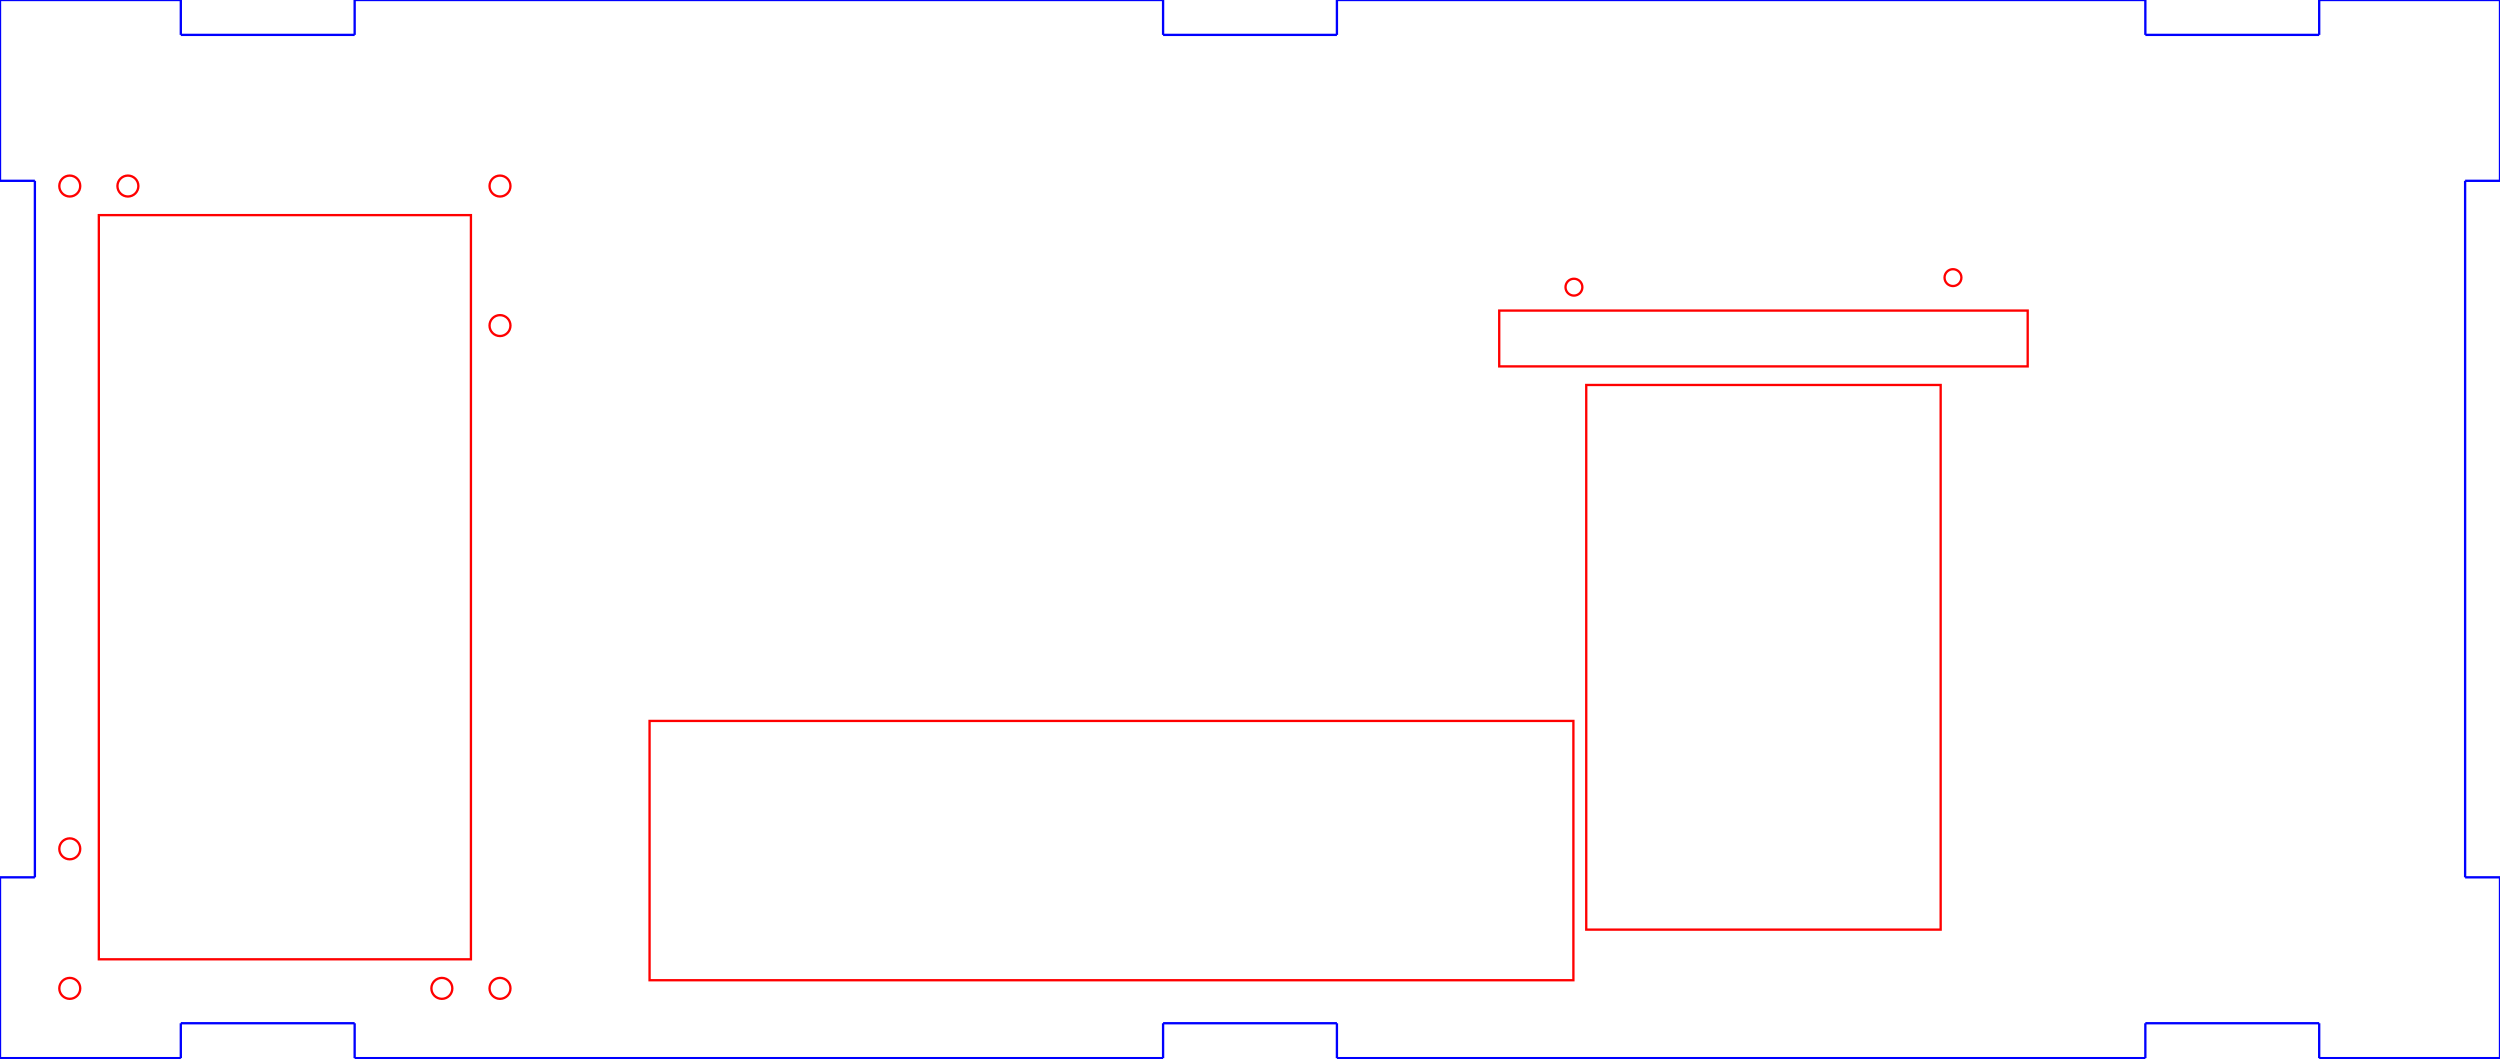
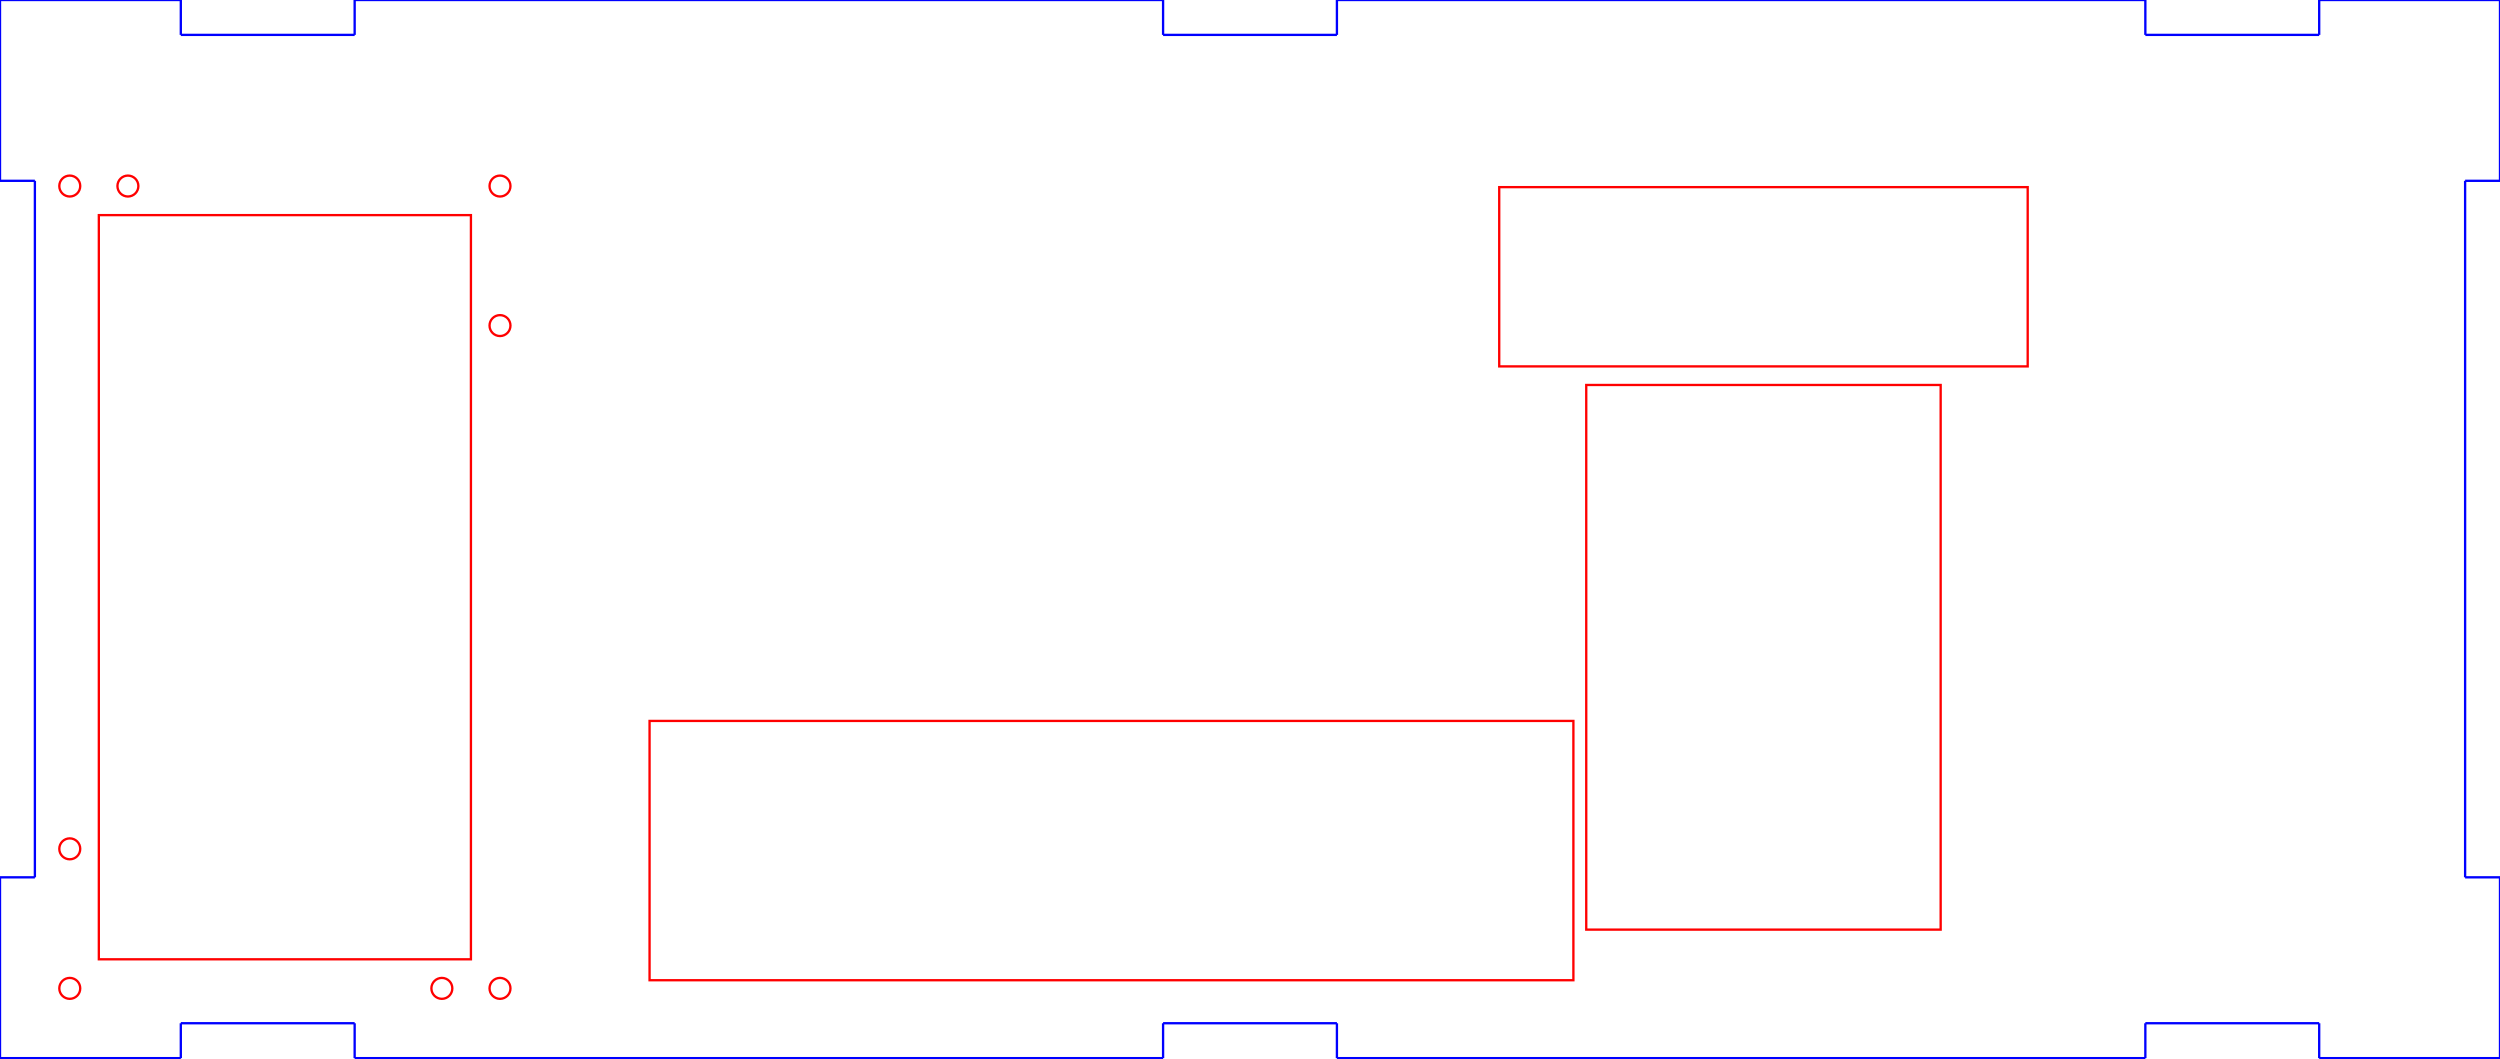
- <svg xmlns="http://www.w3.org/2000/svg" id="svg3087" version="1.1" viewBox="0 0 430 182" height="182mm" width="430mm">
+ <svg xmlns="http://www.w3.org/2000/svg" width="430mm" height="182mm" viewBox="0 0 430 182" version="1.1" id="svg3087">
  <defs id="defs3081" />
-   <g transform="translate(0,-141.9)" id="layer1">
-     <g transform="translate(2.731293)" id="g1316">
-       <rect style="display:inline;fill:none;stroke:#ff0000;stroke-width:0.4;stroke-miterlimit:4;stroke-dasharray:none;stroke-opacity:1" id="rect1461-7-7-4-7-6" width="90.897" height="9.6" x="255.134" y="195.32" />
-       <circle style="fill:none;stroke:#ff0000;stroke-width:0.4;stroke-miterlimit:4;stroke-dasharray:none;stroke-opacity:1" id="path1253-9-13-1-5-8-2" cx="333.18" cy="189.65" r="1.45" />
-       <circle r="1.45" cy="191.293" cx="267.986" id="path1253-9-13-1-5-8-2-3" style="fill:none;stroke:#ff0000;stroke-width:0.4;stroke-miterlimit:4;stroke-dasharray:none;stroke-opacity:1" />
-     </g>
+   <g id="layer1" transform="translate(0,-141.9)">
+     <rect style="display:inline;fill:none;stroke:#ff0000;stroke-width:0.4;stroke-miterlimit:4;stroke-dasharray:none;stroke-opacity:1" id="rect1461-7-7-4-7-6" width="90.897" height="30.832" x="257.866" y="174.088" />
    <g id="g1428">
      <g id="g1214">
-         <path id="path1616-3-2-1-2-8-5-3" d="m 398.9,147.9 -29.9,4e-5" style="fill:none;stroke:#0000ff;stroke-width:0.4;stroke-linecap:butt;stroke-linejoin:miter;stroke-miterlimit:4;stroke-dasharray:none;stroke-opacity:1" />
-         <path id="path1618-2-7-1-9-3-7-6-1-8-6" d="m 398.9,147.9 v -6" style="fill:none;stroke:#0000ff;stroke-width:0.4;stroke-linecap:butt;stroke-linejoin:miter;stroke-miterlimit:4;stroke-dasharray:none;stroke-opacity:1" />
-         <path style="fill:none;stroke:#0000ff;stroke-width:0.4;stroke-linecap:butt;stroke-linejoin:miter;stroke-miterlimit:4;stroke-dasharray:none;stroke-opacity:1" d="m 369,147.9 v -6" id="path1618-2-7-1-9-3-7-6-3-4-2-1" />
+         <path style="fill:none;stroke:#0000ff;stroke-width:0.4;stroke-linecap:butt;stroke-linejoin:miter;stroke-miterlimit:4;stroke-dasharray:none;stroke-opacity:1" d="m 398.9,147.9 -29.9,4e-5" id="path1616-3-2-1-2-8-5-3" />
+         <path style="fill:none;stroke:#0000ff;stroke-width:0.4;stroke-linecap:butt;stroke-linejoin:miter;stroke-miterlimit:4;stroke-dasharray:none;stroke-opacity:1" d="m 398.9,147.9 v -6" id="path1618-2-7-1-9-3-7-6-1-8-6" />
+         <path id="path1618-2-7-1-9-3-7-6-3-4-2-1" d="m 369,147.9 v -6" style="fill:none;stroke:#0000ff;stroke-width:0.4;stroke-linecap:butt;stroke-linejoin:miter;stroke-miterlimit:4;stroke-dasharray:none;stroke-opacity:1" />
      </g>
    </g>
-     <g id="g1816-2-7-8" transform="matrix(0,0.7970885,-1,0,675.1238,155.2914)" style="stroke-width:1.12" />
-     <path style="fill:none;stroke:#0000ff;stroke-width:0.4;stroke-linecap:butt;stroke-linejoin:miter;stroke-miterlimit:4;stroke-dasharray:none;stroke-opacity:1" d="m 6,292.8 -9e-6,-119.8" id="path1618-2-7-6-0-1" />
-     <path style="fill:none;stroke:#0000ff;stroke-width:0.4;stroke-linecap:butt;stroke-linejoin:miter;stroke-miterlimit:4;stroke-dasharray:none;stroke-opacity:1" d="M 6,173 H 0" id="path1618-2-7-1-9-3-7-6-3-4-5-9" />
-     <path id="path1616-3-2-9-4-3" d="m 0,141.9 31.1,-4e-5" style="fill:none;stroke:#0000ff;stroke-width:0.4;stroke-linecap:butt;stroke-linejoin:miter;stroke-miterlimit:4;stroke-dasharray:none;stroke-opacity:1" />
-     <path id="path1618-2-7-4-6" d="m 0,173 v -31.1" style="fill:none;stroke:#0000ff;stroke-width:0.4;stroke-linecap:butt;stroke-linejoin:miter;stroke-miterlimit:4;stroke-dasharray:none;stroke-opacity:1" />
+     <g style="stroke-width:1.12" transform="matrix(0,0.7970885,-1,0,675.1238,155.2914)" id="g1816-2-7-8" />
+     <path id="path1618-2-7-6-0-1" d="m 6,292.8 -9e-6,-119.8" style="fill:none;stroke:#0000ff;stroke-width:0.4;stroke-linecap:butt;stroke-linejoin:miter;stroke-miterlimit:4;stroke-dasharray:none;stroke-opacity:1" />
+     <path id="path1618-2-7-1-9-3-7-6-3-4-5-9" d="M 6,173 H 0" style="fill:none;stroke:#0000ff;stroke-width:0.4;stroke-linecap:butt;stroke-linejoin:miter;stroke-miterlimit:4;stroke-dasharray:none;stroke-opacity:1" />
+     <path style="fill:none;stroke:#0000ff;stroke-width:0.4;stroke-linecap:butt;stroke-linejoin:miter;stroke-miterlimit:4;stroke-dasharray:none;stroke-opacity:1" d="m 0,141.9 31.1,-4e-5" id="path1616-3-2-9-4-3" />
+     <path style="fill:none;stroke:#0000ff;stroke-width:0.4;stroke-linecap:butt;stroke-linejoin:miter;stroke-miterlimit:4;stroke-dasharray:none;stroke-opacity:1" d="m 0,173 v -31.1" id="path1618-2-7-4-6" />
    <g id="g1416">
      <g id="g1229">
-         <path style="fill:none;stroke:#0000ff;stroke-width:0.4;stroke-linecap:butt;stroke-linejoin:miter;stroke-miterlimit:4;stroke-dasharray:none;stroke-opacity:1" d="m 31.1,147.9 29.9,4e-5" id="path1616-3-2-1-2-8-5" />
-         <path style="fill:none;stroke:#0000ff;stroke-width:0.4;stroke-linecap:butt;stroke-linejoin:miter;stroke-miterlimit:4;stroke-dasharray:none;stroke-opacity:1" d="m 31.1,147.9 v -6" id="path1618-2-7-1-9-3-7-6-1-8" />
-         <path id="path1618-2-7-1-9-3-7-6-3-4-2" d="m 61,147.9 v -6" style="fill:none;stroke:#0000ff;stroke-width:0.4;stroke-linecap:butt;stroke-linejoin:miter;stroke-miterlimit:4;stroke-dasharray:none;stroke-opacity:1" />
+         <path id="path1616-3-2-1-2-8-5" d="m 31.1,147.9 29.9,4e-5" style="fill:none;stroke:#0000ff;stroke-width:0.4;stroke-linecap:butt;stroke-linejoin:miter;stroke-miterlimit:4;stroke-dasharray:none;stroke-opacity:1" />
+         <path id="path1618-2-7-1-9-3-7-6-1-8" d="m 31.1,147.9 v -6" style="fill:none;stroke:#0000ff;stroke-width:0.4;stroke-linecap:butt;stroke-linejoin:miter;stroke-miterlimit:4;stroke-dasharray:none;stroke-opacity:1" />
+         <path style="fill:none;stroke:#0000ff;stroke-width:0.4;stroke-linecap:butt;stroke-linejoin:miter;stroke-miterlimit:4;stroke-dasharray:none;stroke-opacity:1" d="m 61,147.9 v -6" id="path1618-2-7-1-9-3-7-6-3-4-2" />
      </g>
    </g>
-     <path id="path1616-3-2-1-2-8-5-9" d="m 61,141.9 139.05,0" style="fill:none;stroke:#0000ff;stroke-width:0.4;stroke-linecap:butt;stroke-linejoin:miter;stroke-miterlimit:4;stroke-dasharray:none;stroke-opacity:1" />
-     <path id="path1618-2-7-1-9-3-7-6-3-4-5-9-4" d="m 424,173 h 6" style="fill:none;stroke:#0000ff;stroke-width:0.4;stroke-linecap:butt;stroke-linejoin:miter;stroke-miterlimit:4;stroke-dasharray:none;stroke-opacity:1" />
-     <path style="fill:none;stroke:#0000ff;stroke-width:0.4;stroke-linecap:butt;stroke-linejoin:miter;stroke-miterlimit:4;stroke-dasharray:none;stroke-opacity:1" d="m 430,141.9 -31.1,-4e-5" id="path1616-3-2-9-4-3-5" />
-     <path style="fill:none;stroke:#0000ff;stroke-width:0.4;stroke-linecap:butt;stroke-linejoin:miter;stroke-miterlimit:4;stroke-dasharray:none;stroke-opacity:1" d="m 430,173 v -31.1" id="path1618-2-7-4-6-1" />
+     <path style="fill:none;stroke:#0000ff;stroke-width:0.4;stroke-linecap:butt;stroke-linejoin:miter;stroke-miterlimit:4;stroke-dasharray:none;stroke-opacity:1" d="m 61,141.9 139.05,0" id="path1616-3-2-1-2-8-5-9" />
+     <path style="fill:none;stroke:#0000ff;stroke-width:0.4;stroke-linecap:butt;stroke-linejoin:miter;stroke-miterlimit:4;stroke-dasharray:none;stroke-opacity:1" d="m 424,173 h 6" id="path1618-2-7-1-9-3-7-6-3-4-5-9-4" />
+     <path id="path1616-3-2-9-4-3-5" d="m 430,141.9 -31.1,-4e-5" style="fill:none;stroke:#0000ff;stroke-width:0.4;stroke-linecap:butt;stroke-linejoin:miter;stroke-miterlimit:4;stroke-dasharray:none;stroke-opacity:1" />
+     <path id="path1618-2-7-4-6-1" d="m 430,173 v -31.1" style="fill:none;stroke:#0000ff;stroke-width:0.4;stroke-linecap:butt;stroke-linejoin:miter;stroke-miterlimit:4;stroke-dasharray:none;stroke-opacity:1" />
    <g id="g1422">
-       <g transform="translate(22.0648,-12.68563)" id="g1234">
-         <path style="fill:none;stroke:#0000ff;stroke-width:0.4;stroke-linecap:butt;stroke-linejoin:miter;stroke-miterlimit:4;stroke-dasharray:none;stroke-opacity:1" d="m 207.885,160.586 -29.9,4e-5" id="path1616-3-2-1-2-8-5-3-0" />
-         <path style="fill:none;stroke:#0000ff;stroke-width:0.4;stroke-linecap:butt;stroke-linejoin:miter;stroke-miterlimit:4;stroke-dasharray:none;stroke-opacity:1" d="m 207.885,160.586 v -6" id="path1618-2-7-1-9-3-7-6-1-8-6-2" />
-         <path id="path1618-2-7-1-9-3-7-6-3-4-2-1-3" d="m 177.985,160.586 v -6" style="fill:none;stroke:#0000ff;stroke-width:0.4;stroke-linecap:butt;stroke-linejoin:miter;stroke-miterlimit:4;stroke-dasharray:none;stroke-opacity:1" />
+       <g id="g1234" transform="translate(22.0648,-12.68563)">
+         <path id="path1616-3-2-1-2-8-5-3-0" d="m 207.885,160.586 -29.9,4e-5" style="fill:none;stroke:#0000ff;stroke-width:0.4;stroke-linecap:butt;stroke-linejoin:miter;stroke-miterlimit:4;stroke-dasharray:none;stroke-opacity:1" />
+         <path id="path1618-2-7-1-9-3-7-6-1-8-6-2" d="m 207.885,160.586 v -6" style="fill:none;stroke:#0000ff;stroke-width:0.4;stroke-linecap:butt;stroke-linejoin:miter;stroke-miterlimit:4;stroke-dasharray:none;stroke-opacity:1" />
+         <path style="fill:none;stroke:#0000ff;stroke-width:0.4;stroke-linecap:butt;stroke-linejoin:miter;stroke-miterlimit:4;stroke-dasharray:none;stroke-opacity:1" d="m 177.985,160.586 v -6" id="path1618-2-7-1-9-3-7-6-3-4-2-1-3" />
      </g>
    </g>
-     <path style="fill:none;stroke:#0000ff;stroke-width:0.4;stroke-linecap:butt;stroke-linejoin:miter;stroke-miterlimit:4;stroke-dasharray:none;stroke-opacity:1" d="M 229.95,141.9 H 369" id="path1616-3-2-1-2-8-5-9-0" />
-     <g id="g1214-3" transform="rotate(180,215,232.9)">
-       <path id="path1616-3-2-1-2-8-5-3-04" d="m 398.9,147.9 -29.9,4e-5" style="fill:none;stroke:#0000ff;stroke-width:0.4;stroke-linecap:butt;stroke-linejoin:miter;stroke-miterlimit:4;stroke-dasharray:none;stroke-opacity:1" />
-       <path id="path1618-2-7-1-9-3-7-6-1-8-6-21" d="m 398.9,147.9 v -6" style="fill:none;stroke:#0000ff;stroke-width:0.4;stroke-linecap:butt;stroke-linejoin:miter;stroke-miterlimit:4;stroke-dasharray:none;stroke-opacity:1" />
-       <path style="fill:none;stroke:#0000ff;stroke-width:0.4;stroke-linecap:butt;stroke-linejoin:miter;stroke-miterlimit:4;stroke-dasharray:none;stroke-opacity:1" d="m 369,147.9 v -6" id="path1618-2-7-1-9-3-7-6-3-4-2-1-33" />
+     <path id="path1616-3-2-1-2-8-5-9-0" d="M 229.95,141.9 H 369" style="fill:none;stroke:#0000ff;stroke-width:0.4;stroke-linecap:butt;stroke-linejoin:miter;stroke-miterlimit:4;stroke-dasharray:none;stroke-opacity:1" />
+     <g transform="rotate(180,215,232.9)" id="g1214-3">
+       <path style="fill:none;stroke:#0000ff;stroke-width:0.4;stroke-linecap:butt;stroke-linejoin:miter;stroke-miterlimit:4;stroke-dasharray:none;stroke-opacity:1" d="m 398.9,147.9 -29.9,4e-5" id="path1616-3-2-1-2-8-5-3-04" />
+       <path style="fill:none;stroke:#0000ff;stroke-width:0.4;stroke-linecap:butt;stroke-linejoin:miter;stroke-miterlimit:4;stroke-dasharray:none;stroke-opacity:1" d="m 398.9,147.9 v -6" id="path1618-2-7-1-9-3-7-6-1-8-6-21" />
+       <path id="path1618-2-7-1-9-3-7-6-3-4-2-1-33" d="m 369,147.9 v -6" style="fill:none;stroke:#0000ff;stroke-width:0.4;stroke-linecap:butt;stroke-linejoin:miter;stroke-miterlimit:4;stroke-dasharray:none;stroke-opacity:1" />
    </g>
-     <path id="path1618-2-7-6-0-1-4" d="m 424,173 10e-6,119.8" style="fill:none;stroke:#0000ff;stroke-width:0.4;stroke-linecap:butt;stroke-linejoin:miter;stroke-miterlimit:4;stroke-dasharray:none;stroke-opacity:1" />
-     <path id="path1618-2-7-1-9-3-7-6-3-4-5-9-5" d="m 424,292.8 h 6" style="fill:none;stroke:#0000ff;stroke-width:0.4;stroke-linecap:butt;stroke-linejoin:miter;stroke-miterlimit:4;stroke-dasharray:none;stroke-opacity:1" />
-     <path style="fill:none;stroke:#0000ff;stroke-width:0.4;stroke-linecap:butt;stroke-linejoin:miter;stroke-miterlimit:4;stroke-dasharray:none;stroke-opacity:1" d="m 430,323.9 -31.1,4e-5" id="path1616-3-2-9-4-3-2" />
-     <path style="fill:none;stroke:#0000ff;stroke-width:0.4;stroke-linecap:butt;stroke-linejoin:miter;stroke-miterlimit:4;stroke-dasharray:none;stroke-opacity:1" d="m 430,292.8 v 31.1" id="path1618-2-7-4-6-4" />
-     <g id="g1229-1" transform="rotate(180,215,232.9)">
-       <path style="fill:none;stroke:#0000ff;stroke-width:0.4;stroke-linecap:butt;stroke-linejoin:miter;stroke-miterlimit:4;stroke-dasharray:none;stroke-opacity:1" d="m 31.1,147.9 29.9,4e-5" id="path1616-3-2-1-2-8-5-6" />
-       <path style="fill:none;stroke:#0000ff;stroke-width:0.4;stroke-linecap:butt;stroke-linejoin:miter;stroke-miterlimit:4;stroke-dasharray:none;stroke-opacity:1" d="m 31.1,147.9 v -6" id="path1618-2-7-1-9-3-7-6-1-8-4" />
-       <path id="path1618-2-7-1-9-3-7-6-3-4-2-8" d="m 61,147.9 v -6" style="fill:none;stroke:#0000ff;stroke-width:0.4;stroke-linecap:butt;stroke-linejoin:miter;stroke-miterlimit:4;stroke-dasharray:none;stroke-opacity:1" />
+     <path style="fill:none;stroke:#0000ff;stroke-width:0.4;stroke-linecap:butt;stroke-linejoin:miter;stroke-miterlimit:4;stroke-dasharray:none;stroke-opacity:1" d="m 424,173 10e-6,119.8" id="path1618-2-7-6-0-1-4" />
+     <path style="fill:none;stroke:#0000ff;stroke-width:0.4;stroke-linecap:butt;stroke-linejoin:miter;stroke-miterlimit:4;stroke-dasharray:none;stroke-opacity:1" d="m 424,292.8 h 6" id="path1618-2-7-1-9-3-7-6-3-4-5-9-5" />
+     <path id="path1616-3-2-9-4-3-2" d="m 430,323.9 -31.1,4e-5" style="fill:none;stroke:#0000ff;stroke-width:0.4;stroke-linecap:butt;stroke-linejoin:miter;stroke-miterlimit:4;stroke-dasharray:none;stroke-opacity:1" />
+     <path id="path1618-2-7-4-6-4" d="m 430,292.8 v 31.1" style="fill:none;stroke:#0000ff;stroke-width:0.4;stroke-linecap:butt;stroke-linejoin:miter;stroke-miterlimit:4;stroke-dasharray:none;stroke-opacity:1" />
+     <g transform="rotate(180,215,232.9)" id="g1229-1">
+       <path id="path1616-3-2-1-2-8-5-6" d="m 31.1,147.9 29.9,4e-5" style="fill:none;stroke:#0000ff;stroke-width:0.4;stroke-linecap:butt;stroke-linejoin:miter;stroke-miterlimit:4;stroke-dasharray:none;stroke-opacity:1" />
+       <path id="path1618-2-7-1-9-3-7-6-1-8-4" d="m 31.1,147.9 v -6" style="fill:none;stroke:#0000ff;stroke-width:0.4;stroke-linecap:butt;stroke-linejoin:miter;stroke-miterlimit:4;stroke-dasharray:none;stroke-opacity:1" />
+       <path style="fill:none;stroke:#0000ff;stroke-width:0.4;stroke-linecap:butt;stroke-linejoin:miter;stroke-miterlimit:4;stroke-dasharray:none;stroke-opacity:1" d="m 61,147.9 v -6" id="path1618-2-7-1-9-3-7-6-3-4-2-8" />
    </g>
-     <path style="fill:none;stroke:#0000ff;stroke-width:0.4;stroke-linecap:butt;stroke-linejoin:miter;stroke-miterlimit:4;stroke-dasharray:none;stroke-opacity:1" d="M 369,323.9 H 229.95" id="path1616-3-2-1-2-8-5-9-6" />
-     <path style="fill:none;stroke:#0000ff;stroke-width:0.4;stroke-linecap:butt;stroke-linejoin:miter;stroke-miterlimit:4;stroke-dasharray:none;stroke-opacity:1" d="M 6,292.8 H 0" id="path1618-2-7-1-9-3-7-6-3-4-5-9-4-3" />
-     <path id="path1616-3-2-9-4-3-5-5" d="m 0,323.9 31.1,4e-5" style="fill:none;stroke:#0000ff;stroke-width:0.4;stroke-linecap:butt;stroke-linejoin:miter;stroke-miterlimit:4;stroke-dasharray:none;stroke-opacity:1" />
-     <path id="path1618-2-7-4-6-1-9" d="m 0,292.8 v 31.1" style="fill:none;stroke:#0000ff;stroke-width:0.4;stroke-linecap:butt;stroke-linejoin:miter;stroke-miterlimit:4;stroke-dasharray:none;stroke-opacity:1" />
-     <g transform="rotate(180,203.9676,239.2428)" id="g1234-1">
-       <path style="fill:none;stroke:#0000ff;stroke-width:0.4;stroke-linecap:butt;stroke-linejoin:miter;stroke-miterlimit:4;stroke-dasharray:none;stroke-opacity:1" d="m 207.885,160.586 -29.9,4e-5" id="path1616-3-2-1-2-8-5-3-0-3" />
-       <path style="fill:none;stroke:#0000ff;stroke-width:0.4;stroke-linecap:butt;stroke-linejoin:miter;stroke-miterlimit:4;stroke-dasharray:none;stroke-opacity:1" d="m 207.885,160.586 v -6" id="path1618-2-7-1-9-3-7-6-1-8-6-2-2" />
-       <path id="path1618-2-7-1-9-3-7-6-3-4-2-1-3-0" d="m 177.985,160.586 v -6" style="fill:none;stroke:#0000ff;stroke-width:0.4;stroke-linecap:butt;stroke-linejoin:miter;stroke-miterlimit:4;stroke-dasharray:none;stroke-opacity:1" />
+     <path id="path1616-3-2-1-2-8-5-9-6" d="M 369,323.9 H 229.95" style="fill:none;stroke:#0000ff;stroke-width:0.4;stroke-linecap:butt;stroke-linejoin:miter;stroke-miterlimit:4;stroke-dasharray:none;stroke-opacity:1" />
+     <path id="path1618-2-7-1-9-3-7-6-3-4-5-9-4-3" d="M 6,292.8 H 0" style="fill:none;stroke:#0000ff;stroke-width:0.4;stroke-linecap:butt;stroke-linejoin:miter;stroke-miterlimit:4;stroke-dasharray:none;stroke-opacity:1" />
+     <path style="fill:none;stroke:#0000ff;stroke-width:0.4;stroke-linecap:butt;stroke-linejoin:miter;stroke-miterlimit:4;stroke-dasharray:none;stroke-opacity:1" d="m 0,323.9 31.1,4e-5" id="path1616-3-2-9-4-3-5-5" />
+     <path style="fill:none;stroke:#0000ff;stroke-width:0.4;stroke-linecap:butt;stroke-linejoin:miter;stroke-miterlimit:4;stroke-dasharray:none;stroke-opacity:1" d="m 0,292.8 v 31.1" id="path1618-2-7-4-6-1-9" />
+     <g id="g1234-1" transform="rotate(180,203.9676,239.2428)">
+       <path id="path1616-3-2-1-2-8-5-3-0-3" d="m 207.885,160.586 -29.9,4e-5" style="fill:none;stroke:#0000ff;stroke-width:0.4;stroke-linecap:butt;stroke-linejoin:miter;stroke-miterlimit:4;stroke-dasharray:none;stroke-opacity:1" />
+       <path id="path1618-2-7-1-9-3-7-6-1-8-6-2-2" d="m 207.885,160.586 v -6" style="fill:none;stroke:#0000ff;stroke-width:0.4;stroke-linecap:butt;stroke-linejoin:miter;stroke-miterlimit:4;stroke-dasharray:none;stroke-opacity:1" />
+       <path style="fill:none;stroke:#0000ff;stroke-width:0.4;stroke-linecap:butt;stroke-linejoin:miter;stroke-miterlimit:4;stroke-dasharray:none;stroke-opacity:1" d="m 177.985,160.586 v -6" id="path1618-2-7-1-9-3-7-6-3-4-2-1-3-0" />
    </g>
-     <path id="path1616-3-2-1-2-8-5-9-0-1" d="M 200.05,323.9 H 61" style="fill:none;stroke:#0000ff;stroke-width:0.4;stroke-linecap:butt;stroke-linejoin:miter;stroke-miterlimit:4;stroke-dasharray:none;stroke-opacity:1" />
-     <circle style="fill:none;stroke:#ff0000;stroke-width:0.4;stroke-miterlimit:4;stroke-dasharray:none;stroke-opacity:1" id="path1253-9-13-1-5-8" cx="86" cy="173.9" r="1.8" />
-     <circle style="fill:none;stroke:#ff0000;stroke-width:0.4;stroke-miterlimit:4;stroke-dasharray:none;stroke-opacity:1" id="path1253-9-13-1-5-6" cx="86" cy="197.9" r="1.8" />
-     <circle r="1.8" cy="287.9" cx="12" id="path1253-9-13-1-5-8-6" style="fill:none;stroke:#ff0000;stroke-width:0.4;stroke-miterlimit:4;stroke-dasharray:none;stroke-opacity:1" />
-     <circle r="1.8" cy="311.9" cx="12" id="path1253-9-13-1-5-6-7" style="fill:none;stroke:#ff0000;stroke-width:0.4;stroke-miterlimit:4;stroke-dasharray:none;stroke-opacity:1" />
-     <circle style="fill:none;stroke:#ff0000;stroke-width:0.4;stroke-miterlimit:4;stroke-dasharray:none;stroke-opacity:1" id="path1253-9-13-1-5-8-6-3" cx="86" cy="311.9" r="1.8" />
-     <circle style="fill:none;stroke:#ff0000;stroke-width:0.4;stroke-miterlimit:4;stroke-dasharray:none;stroke-opacity:1" id="path1253-9-13-1-5-8-6-1" cx="76" cy="311.9" r="1.8" />
-     <circle r="1.8" cy="173.9" cx="22" id="path1253-9-13-1-5-8-6-3-8" style="fill:none;stroke:#ff0000;stroke-width:0.4;stroke-miterlimit:4;stroke-dasharray:none;stroke-opacity:1" />
-     <circle r="1.8" cy="173.9" cx="12" id="path1253-9-13-1-5-8-6-1-6" style="fill:none;stroke:#ff0000;stroke-width:0.4;stroke-miterlimit:4;stroke-dasharray:none;stroke-opacity:1" />
-     <rect y="178.9" x="17" height="128" width="64" id="rect1461-7-7-1-1-6-5-4" style="display:inline;fill:none;stroke:#ff0000;stroke-width:0.4;stroke-miterlimit:4;stroke-dasharray:none;stroke-opacity:1" />
-     <rect style="display:inline;fill:none;stroke:#ff0000;stroke-width:0.4;stroke-miterlimit:4;stroke-dasharray:none;stroke-opacity:1" id="rect1461-7-7-4-7" width="60.96" height="93.68" x="272.834" y="208.115" />
-     <rect y="265.9" x="111.724" height="44.6" width="158.9" id="rect1461-7-7-4-7-8" style="display:inline;fill:none;stroke:#ff0000;stroke-width:0.4;stroke-miterlimit:4;stroke-dasharray:none;stroke-opacity:1" />
+     <path style="fill:none;stroke:#0000ff;stroke-width:0.4;stroke-linecap:butt;stroke-linejoin:miter;stroke-miterlimit:4;stroke-dasharray:none;stroke-opacity:1" d="M 200.05,323.9 H 61" id="path1616-3-2-1-2-8-5-9-0-1" />
+     <circle r="1.8" cy="173.9" cx="86" id="path1253-9-13-1-5-8" style="fill:none;stroke:#ff0000;stroke-width:0.4;stroke-miterlimit:4;stroke-dasharray:none;stroke-opacity:1" />
+     <circle r="1.8" cy="197.9" cx="86" id="path1253-9-13-1-5-6" style="fill:none;stroke:#ff0000;stroke-width:0.4;stroke-miterlimit:4;stroke-dasharray:none;stroke-opacity:1" />
+     <circle style="fill:none;stroke:#ff0000;stroke-width:0.4;stroke-miterlimit:4;stroke-dasharray:none;stroke-opacity:1" id="path1253-9-13-1-5-8-6" cx="12" cy="287.9" r="1.8" />
+     <circle style="fill:none;stroke:#ff0000;stroke-width:0.4;stroke-miterlimit:4;stroke-dasharray:none;stroke-opacity:1" id="path1253-9-13-1-5-6-7" cx="12" cy="311.9" r="1.8" />
+     <circle r="1.8" cy="311.9" cx="86" id="path1253-9-13-1-5-8-6-3" style="fill:none;stroke:#ff0000;stroke-width:0.4;stroke-miterlimit:4;stroke-dasharray:none;stroke-opacity:1" />
+     <circle r="1.8" cy="311.9" cx="76" id="path1253-9-13-1-5-8-6-1" style="fill:none;stroke:#ff0000;stroke-width:0.4;stroke-miterlimit:4;stroke-dasharray:none;stroke-opacity:1" />
+     <circle style="fill:none;stroke:#ff0000;stroke-width:0.4;stroke-miterlimit:4;stroke-dasharray:none;stroke-opacity:1" id="path1253-9-13-1-5-8-6-3-8" cx="22" cy="173.9" r="1.8" />
+     <circle style="fill:none;stroke:#ff0000;stroke-width:0.4;stroke-miterlimit:4;stroke-dasharray:none;stroke-opacity:1" id="path1253-9-13-1-5-8-6-1-6" cx="12" cy="173.9" r="1.8" />
+     <rect style="display:inline;fill:none;stroke:#ff0000;stroke-width:0.4;stroke-miterlimit:4;stroke-dasharray:none;stroke-opacity:1" id="rect1461-7-7-1-1-6-5-4" width="64" height="128" x="17" y="178.9" />
+     <rect y="208.115" x="272.834" height="93.68" width="60.96" id="rect1461-7-7-4-7" style="display:inline;fill:none;stroke:#ff0000;stroke-width:0.4;stroke-miterlimit:4;stroke-dasharray:none;stroke-opacity:1" />
+     <rect style="display:inline;fill:none;stroke:#ff0000;stroke-width:0.4;stroke-miterlimit:4;stroke-dasharray:none;stroke-opacity:1" id="rect1461-7-7-4-7-8" width="158.9" height="44.6" x="111.724" y="265.9" />
  </g>
</svg>
